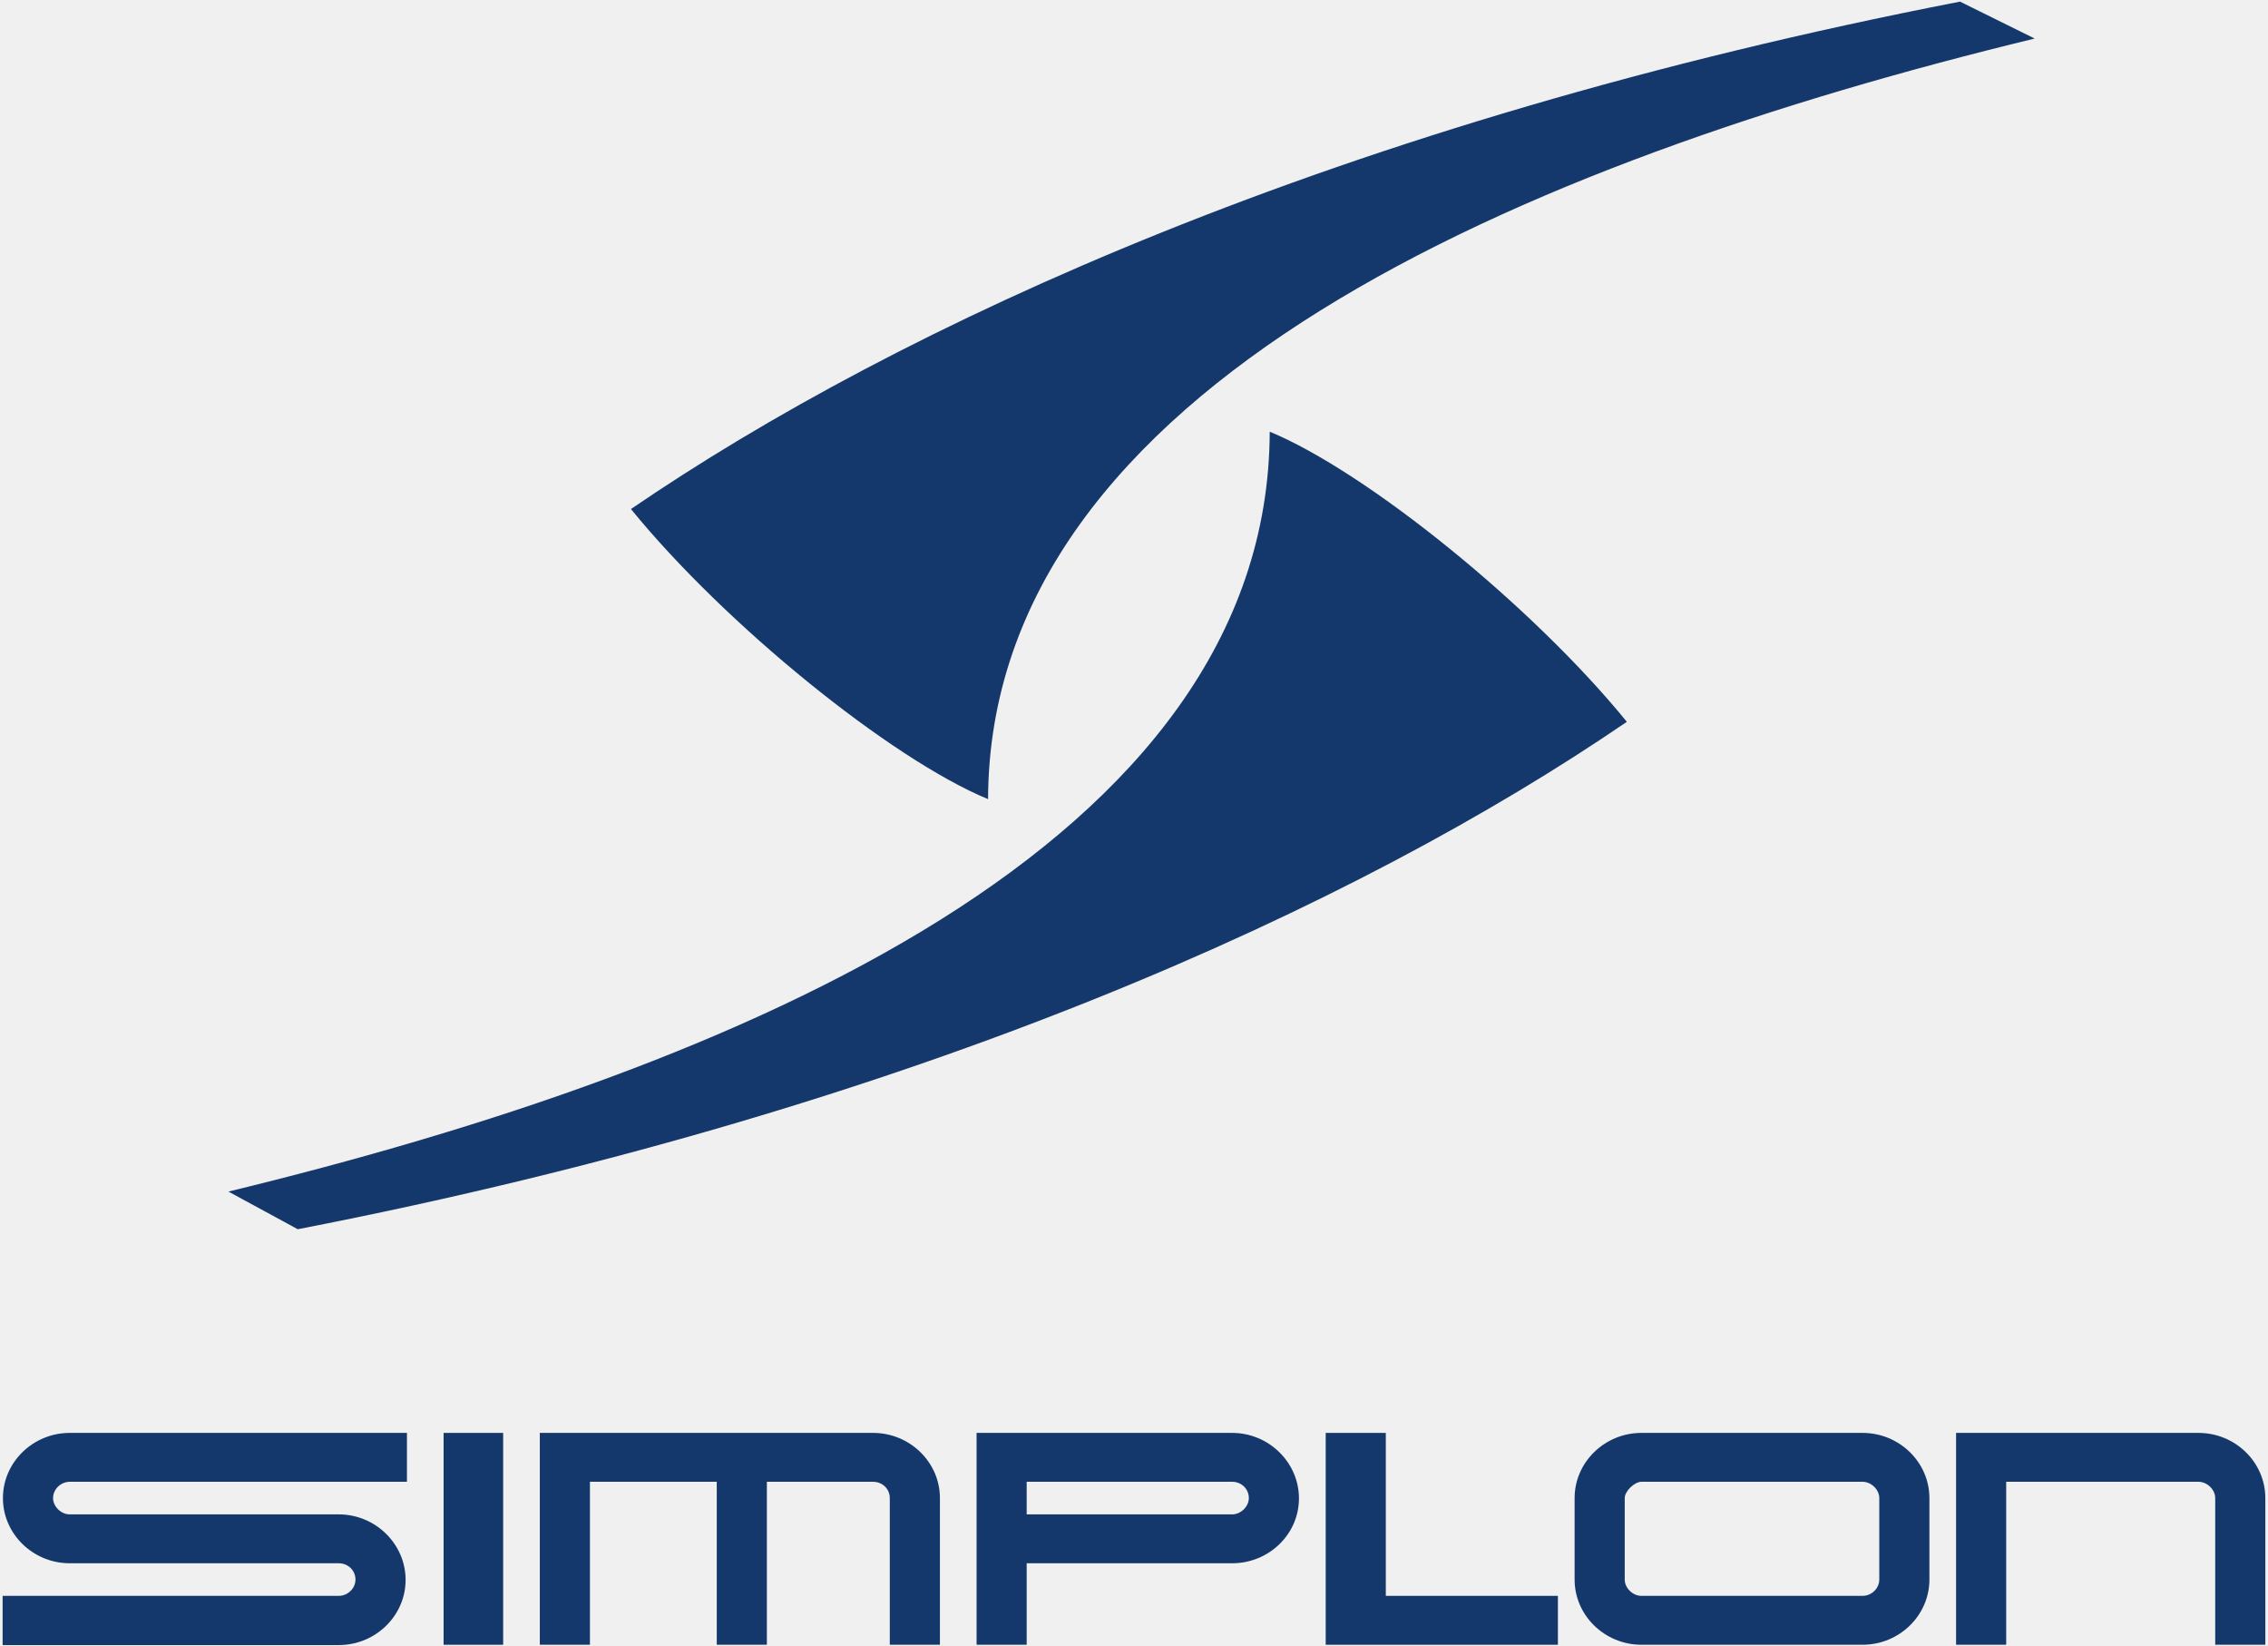
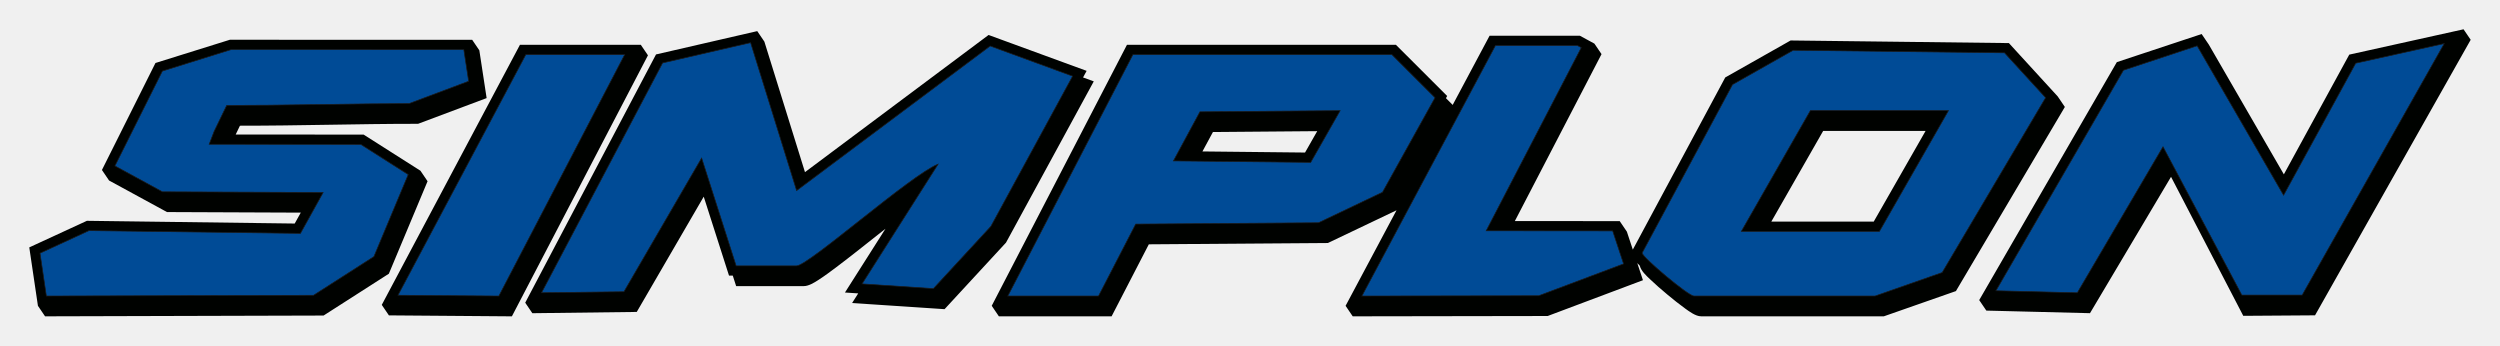
- <svg xmlns="http://www.w3.org/2000/svg" version="1.0" width="615" height="446" viewBox="-0.708 -0.44 615 446" id="svg2" xml:space="preserve">
-   <defs id="defs4">
- 	</defs>
-   <g id="g6">
-     <g id="g8">
-       <path d="M 530.778,0 C 362.23,32.73 242.919,87.987 170.383,137.566 C 195.827,168.82 240.739,205.251 267.221,216.219 C 267.59,104.273 412.557,43.619 551.029,10.01 L 530.778,0" style="fill:#15386c" id="path10" />
+ <svg xmlns="http://www.w3.org/2000/svg" version="1.1" id="svg25" viewBox="-9.01 778.99 769.21 106.35">
+   <defs id="defs29" />
+   <g id="Layer1000" transform="translate(-47.5287,385.5011)">
+     <path d="m 673.842,426.397 -33.521,56.655 -22.16,7.759 h -56.262 c -1.639,0 -3.614,-1.478 -4.904,-2.41 -1.874,-1.354 -3.698,-2.818 -5.474,-4.298 -1.813,-1.511 -3.62,-3.075 -5.325,-4.707 -1.112,-1.064 -2.748,-2.533 -3.143,-4.148 -0.261,-0.259 -0.523,-0.533 -0.773,-0.818 l 1.747,5.274 -29.315,11.016 -59.983,0.099 -2.195,-3.235 15.67,-29.391 -21.1,10.06 -55.112,0.409 -11.448,22.149 h -34.692 l -2.195,-3.235 41.607,-80.298 h 82.764 l 15.757,15.748 -0.372,0.669 2.076,2.076 11.35,-21.288 h 27.787 l 4.463,2.424 2.195,3.235 -26.669,51.357 32.268,0.029 2.195,3.235 1.831,5.528 28.441,-52.974 20.11,-11.376 67.164,0.806 15.023,16.414 z m 67.383,20.737 20.126,-36.838 35.163,-7.795 2.195,3.235 -47.891,84.774 -22.08,0.156 -22.227,-42.77 -24.938,41.954 -31.889,-0.793 -2.195,-3.235 42.345,-73.216 26.096,-8.647 2.195,3.235 z m -585.241,40.156 42.513,-80.013 h 37.191 l 2.195,3.235 -41.865,80.312 -37.839,-0.299 z m 130.213,-40.837 56.491,-42.205 30.171,11.043 -1.104,2.028 3.299,1.208 -27.002,49.608 -18.907,20.48 -28.45,-1.889 1.883,-2.964 -4.079,-0.271 12.467,-19.622 -1.057,0.832 c -4.733,3.729 -9.442,7.518 -14.256,11.14 -1.74,1.309 -3.52,2.629 -5.351,3.807 -1.261,0.811 -2.97,1.877 -4.507,1.877 h -20.776 l -1.036,-3.235 h -1.159 l -7.779,-24.292 -20.606,35.467 -32.123,0.394 -2.195,-3.235 40.242,-76.385 31.148,-7.176 2.195,3.235 z m -175.159,-11.579 39.368,0.031 17.474,11.114 2.195,3.235 -11.911,28.454 -20.087,12.869 -85.694,0.242 -2.195,-3.235 -2.661,-17.978 17.734,-8.178 63.937,0.84 1.863,-3.357 -41.16,-0.174 -17.824,-9.71 -2.195,-3.235 16.471,-32.922 22.896,-7.151 74.559,0.025 2.195,3.235 2.244,14.692 -21.093,7.913 h -0.545 c -18.082,0 -36.181,0.599 -54.263,0.582 z m 472.49,26.794 h 31.512 l 15.954,-27.902 h -31.512 z m -175.035,-21.586 31.566,0.342 3.745,-6.58 -32.087,0.27 z" style="fill:#000200;fill-rule:evenodd" id="path2" />
+     <path d="m 543.775,471.306 c 0,1.328 14.229,13.266 15.929,13.266 h 55.751 l 20.643,-7.228 31.829,-53.796 -12.641,-13.812 -65.053,-0.78 -18.648,10.549 z m 30.531,-6.633 21.238,-37.145 h 42.478 l -21.238,37.145 z m 78.318,18.273 25.06,0.623 26.359,-44.926 24.243,45.629 h 18.584 l 43.713,-77.379 -27.25,6.041 -22.191,40.618 -26.588,-45.971 -22.691,7.519 z m -304.028,1.627 h 27.924 l 11.441,-22.135 56.258,-0.417 19.672,-9.379 16.168,-29.092 -13.274,-13.266 h -79.694 z m 59.126,-56.682 43.133,-0.362 -9.061,15.919 -42.229,-0.457 z m -246.762,56.436 31.048,0.246 38.726,-74.29 h -30.433 z m 296.583,0.246 54.425,-0.09 26.104,-9.809 -3.359,-10.143 -38.914,-0.035 29.265,-56.356 -1.202,-0.653 h -25.221 z m -252.412,-1.015 25.373,-0.311 23.893,-41.125 10.62,33.165 h 18.584 c 3.675,0 35.105,-27.94 43.551,-31.287 l -23.401,36.831 21.967,1.458 17.68,-19.151 25.158,-46.221 -25.373,-9.287 -59.557,44.495 -14.156,-45.51 -27.092,6.242 z m -116.662,-68.201 -14.602,29.185 14.611,7.96 49.46,0.209 -6.983,12.585 -65.052,-0.855 -15.074,6.951 1.951,13.181 82.22,-0.232 18.561,-11.891 10.571,-25.254 -14.601,-9.286 -46.648,-0.036 1.515,-3.943 3.873,-8.005 c 13.383,0.046 42.87,-0.578 56.144,-0.578 l 18.3,-6.866 -1.487,-9.733 -71.521,-0.024 z" style="fill:#004b96;fill-rule:evenodd;stroke:#1b1918;stroke-width:0.216;stroke-linecap:butt;stroke-linejoin:miter;stroke-dasharray:none" id="path4" />
+   </g>
+   <path d="m 406.937,736.18 -13.99,23.644 -9.248,3.238 h -23.48 c -0.684,0 -1.508,-0.617 -2.047,-1.006 -0.782,-0.565 -1.543,-1.176 -2.284,-1.794 -0.757,-0.631 -1.511,-1.283 -2.223,-1.964 -0.464,-0.444 -1.147,-1.057 -1.312,-1.731 -0.109,-0.108 -0.218,-0.222 -0.323,-0.341 l 0.729,2.201 -12.234,4.597 -25.033,0.042 -0.916,-1.35 6.54,-12.266 -8.806,4.199 -23,0.171 -4.778,9.244 h -14.478 l -0.916,-1.35 17.364,-33.511 h 34.541 l 6.576,6.572 -0.155,0.279 0.867,0.866 4.737,-8.884 h 11.597 l 1.863,1.012 0.916,1.35 -11.13,21.433 13.467,0.012 0.916,1.35 0.764,2.307 11.869,-22.108 8.393,-4.747 28.03,0.336 6.269,6.85 z m 28.121,8.655 8.399,-15.374 14.675,-3.253 0.916,1.35 -19.987,35.38 -9.215,0.065 -9.276,-17.85 -10.407,17.509 -13.309,-0.331 -0.916,-1.35 17.672,-30.556 10.891,-3.609 0.916,1.35 z m -244.243,16.759 17.742,-33.392 h 15.521 l 0.916,1.35 -17.472,33.517 -15.791,-0.125 z m 54.343,-17.043 23.576,-17.614 12.591,4.609 -0.461,0.846 1.377,0.504 -11.269,20.703 -7.891,8.547 -11.873,-0.788 0.786,-1.237 -1.702,-0.113 5.203,-8.189 -0.441,0.347 c -1.975,1.556 -3.94,3.138 -5.949,4.649 -0.726,0.546 -1.469,1.097 -2.233,1.589 -0.526,0.338 -1.24,0.783 -1.881,0.783 h -8.671 l -0.432,-1.35 h -0.484 l -3.246,-10.138 -8.6,14.802 -13.406,0.165 -0.916,-1.35 16.794,-31.878 12.999,-2.995 0.916,1.35 z m -73.1,-4.832 16.43,0.013 7.293,4.638 0.916,1.35 -4.971,11.875 -8.383,5.371 -35.763,0.101 -0.916,-1.35 -1.111,-7.503 7.401,-3.413 26.683,0.35 0.777,-1.401 -17.178,-0.073 -7.439,-4.052 -0.916,-1.35 6.874,-13.739 9.555,-2.984 31.116,0.011 0.916,1.35 0.937,6.131 -8.803,3.303 h -0.227 c -7.546,0 -15.1,0.25 -22.646,0.243 z m 197.188,11.182 h 13.151 l 6.658,-11.645 h -13.151 z m -73.049,-9.009 13.174,0.142 1.563,-2.746 -13.391,0.113 z" style="fill:#000200;fill-rule:evenodd" id="path7" />
+   <path d="m 352.655,754.922 c 0,0.554 5.938,5.536 6.648,5.536 h 23.267 l 8.615,-3.017 13.284,-22.451 -5.276,-5.764 -27.149,-0.326 -7.783,4.402 z m 12.742,-2.768 8.864,-15.502 h 17.727 l -8.864,15.502 z m 32.685,7.626 10.459,0.26 11.001,-18.749 10.118,19.043 h 7.756 l 18.243,-32.293 -11.373,2.521 -9.261,16.951 -11.096,-19.186 -9.47,3.138 z m -126.882,0.679 h 11.654 l 4.775,-9.238 23.478,-0.174 8.21,-3.914 6.747,-12.141 -5.54,-5.537 h -33.26 z m 24.676,-23.656 18.001,-0.151 -3.781,6.644 -17.624,-0.191 z m -102.983,23.553 12.957,0.102 16.162,-31.004 h -12.701 z m 123.775,0.102 22.714,-0.038 10.894,-4.094 -1.402,-4.233 -16.24,-0.015 12.213,-23.519 -0.501,-0.272 h -10.526 z m -105.341,-0.424 10.589,-0.13 9.972,-17.163 4.432,13.841 h 7.756 c 1.534,0 14.651,-11.66 18.175,-13.057 l -9.766,15.371 9.168,0.609 7.378,-7.992 10.499,-19.29 -10.589,-3.876 -24.855,18.57 -5.908,-18.993 -11.306,2.605 z m -48.687,-28.463 -6.094,12.18 6.098,3.322 20.641,0.087 -2.914,5.252 -27.149,-0.357 -6.291,2.901 0.814,5.501 34.313,-0.097 7.746,-4.963 4.412,-10.539 -6.094,-3.876 -19.468,-0.015 0.632,-1.646 1.617,-3.341 c 5.585,0.019 17.892,-0.241 23.431,-0.241 l 7.637,-2.865 -0.621,-4.062 -29.848,-0.01 z" style="fill:#004b96;fill-rule:evenodd;stroke:#1b1918;stroke-width:0.216;stroke-linecap:butt;stroke-linejoin:miter;stroke-dasharray:none" id="path9" />
+   <path d="m 341.404,660.533 -3.165,6.542 47.495,0.037 19.244,12.239 -13.117,31.335 -22.121,14.172 -94.373,0.266 -2.931,-19.799 19.53,-9.006 70.413,0.925 4.018,-7.242 -49.713,-0.21 -19.629,-10.694 18.14,-36.256 25.215,-7.875 82.11,0.028 2.472,16.18 -23.229,8.715 h -0.6 c -19.913,0 -39.846,0.66 -59.758,0.641 z" style="fill:#000200;fill-rule:evenodd" id="path11" />
+   <path d="m 317.543,645.586 -16.081,32.141 16.09,8.766 54.469,0.23 -7.69,13.86 -71.641,-0.941 -16.601,7.655 2.149,14.516 90.547,-0.256 20.441,-13.096 11.642,-27.812 -16.08,-10.227 -51.372,-0.04 1.669,-4.343 4.266,-8.816 c 14.739,0.05 47.212,-0.636 61.831,-0.636 l 20.154,-7.561 -1.637,-10.719 -78.765,-0.026 z" style="fill:#004b96;fill-rule:evenodd;stroke:#1b1918;stroke-width:0.216;stroke-linecap:butt;stroke-linejoin:miter;stroke-dasharray:none" id="path13" />
+   <g id="Layer1001" transform="translate(-47.5287,385.5011)">
+     <g id="Layer1002">
+       <path d="m 1271.046,-185.935 -28.295,0.345 -10.372,-13.744 0.661,-1.518 c 23.844,-54.77 17.003,-113.878 -1.972,-168.958 l -0.49,-1.423 10.638,-14.16 29.826,0.083 29.836,-0.083 10.637,14.16 -0.49,1.423 c -18.974,55.08 -25.815,114.187 -1.972,168.957 l 0.661,1.518 -10.372,13.744 z" style="fill:#000200;fill-rule:evenodd;stroke:#ffffff;stroke-width:0.216;stroke-linecap:butt;stroke-linejoin:miter;stroke-dasharray:none" id="path15" />
    </g>
-     <g id="g12">
-       <path d="M 80.031,332.815 C 248.588,300.093 367.908,244.828 440.435,195.249 C 414.991,164.004 370.087,127.573 343.597,116.596 C 343.228,228.551 199.702,288.993 61.231,322.603 L 80.031,332.815" style="fill:#15386c" id="path14" />
-     </g>
-     <g id="g16">
-       <path d="M 0.085,405.703 C 0.085,415.424 8.244,423.375 18.208,423.375 L 91.154,423.375 C 93.691,423.375 95.683,425.32 95.683,427.793 C 95.683,430.178 93.6,432.211 91.154,432.211 L 0,432.211 L 0,445.553 L 91.154,445.553 C 101.121,445.553 109.277,437.599 109.277,427.881 C 109.277,418.16 101.121,410.121 91.154,410.121 L 18.208,410.121 C 15.855,410.121 13.679,408 13.679,405.703 C 13.679,403.318 15.765,401.285 18.208,401.285 L 109.641,401.285 L 109.641,388.031 L 18.208,388.031 C 8.244,388.031 0.085,395.982 0.085,405.703" style="fill:#15386c" id="path18" />
-     </g>
-     <g id="g20">
-       <rect width="16.154" height="57.434" x="119.578" y="388.031" style="fill:#15386c" id="rect22" />
-     </g>
-     <g id="g24">
-       <path d="M 207.24,445.465 L 207.24,401.285 L 236.042,401.285 C 238.579,401.285 240.571,403.227 240.571,405.703 L 240.571,445.465 L 254.165,445.465 L 254.165,405.703 C 254.165,395.982 246.009,388.031 236.042,388.031 L 145.667,388.031 L 145.667,445.465 L 159.261,445.465 L 159.261,401.285 L 193.65,401.285 L 193.65,445.465 L 207.24,445.465" style="fill:#15386c" id="path26" />
-     </g>
-     <g id="g28">
-       <g id="g30">
-         <path d="M 277.693,423.375 L 333.404,423.375 C 343.371,423.375 351.524,415.509 351.524,405.791 C 351.524,396.07 343.371,388.031 333.404,388.031 L 264.105,388.031 L 264.105,445.465 L 277.693,445.465 L 277.693,423.375 M 277.693,401.285 L 333.404,401.285 C 335.938,401.285 337.933,403.227 337.933,405.703 C 337.933,408 335.759,410.121 333.404,410.121 L 277.693,410.121 L 277.693,401.285 z " style="fill:#15386c" id="path32" />
-       </g>
-     </g>
-     <g id="g34">
-       <polyline fill="#15386C" points="421.737,445.465 421.737,432.211 375.073,432.211 375.073,388.031 358.775,388.031      358.775,445.465 421.737,445.465 " id="polyline36" style="fill:#15386c" />
-     </g>
-     <g id="g38">
-       <g id="g40">
-         <path d="M 444.39,445.465 L 504.358,445.465 C 514.322,445.465 522.478,437.511 522.478,427.793 L 522.478,405.703 C 522.478,395.982 514.322,388.031 504.358,388.031 L 444.39,388.031 C 434.42,388.031 426.267,395.982 426.267,405.703 L 426.267,427.793 C 426.267,437.511 434.42,445.465 444.39,445.465 M 504.357,432.211 L 444.39,432.211 C 442.032,432.211 439.861,430.09 439.861,427.793 L 439.861,405.703 C 439.861,403.846 442.489,401.285 444.39,401.285 L 504.358,401.285 C 506.711,401.285 508.887,403.406 508.887,405.703 L 508.887,427.793 C 508.887,430.178 506.801,432.211 504.357,432.211 z " style="fill:#15386c" id="path42" />
-       </g>
-     </g>
-     <g id="g44">
-       <path d="M 529.705,445.465 L 543.299,445.465 L 543.299,401.285 L 595.445,401.285 C 597.803,401.285 599.98,403.406 599.98,405.703 L 599.98,445.465 L 613.568,445.465 L 613.568,405.703 C 613.568,395.982 605.412,388.031 595.445,388.031 L 529.706,388.031 L 529.706,445.465" style="fill:#15386c" id="path46" />
-     </g>
+     <path d="m 575.339,99.708 14.044,-18.694 44.939,0.124 44.943,-0.125 14.043,18.695 C 656.609,206.246 657.776,295.402 690.319,370.156 l -13.46,17.836 -42.535,-0.518 -42.535,0.518 -13.46,-17.836 c 32.544,-74.754 33.711,-163.91 -2.99,-270.448 z" style="fill:#004b96;fill-rule:evenodd;stroke:#1b1918;stroke-width:0.216;stroke-linecap:butt;stroke-linejoin:miter;stroke-dasharray:none" id="path18" />
+     <path d="m 617.382,294.094 0.021,-0.014 32.815,0.348 10.624,6.87 -3.732,25.415 -9.695,3.602 h -1.345 -26.023 -1.345 c -1.21,0 -5.17,-2.206 -6.32,-2.822 -1.179,-0.632 -5.38,-2.74 -5.967,-3.872 l -0.238,-0.46 2.024,-23.729 7.858,-5.35 z m 27.142,60.154 1.645,-14.831 17.468,-3.32 -0.035,0.262 1.38,-0.262 -5.054,37.423 h -1.345 -11.24 -1.345 l -11.257,-8.391 -11.075,-8.838 -2.77,16.955 -1.341,-0.025 -0.004,0.025 -17.816,-0.337 4.947,-32.433 12.728,-3.832 0.389,0.288 0.956,-0.288 z M 611.21,245.581 h -1.345 l 2.802,-35.657 h 1.345 35.277 1.345 l 9.591,6.659 -1.684,14.5 -7.887,4.758 -23.051,0.172 -0.739,9.568 h -1.345 z m 9.8,-81.166 3.182,-35.535 h 1.345 15.137 1.345 l -2.843,35.67 -1.344,-0.011 -9e-4,0.011 z m -8.661,123.189 -1.345,0.001 3.827,-36.865 h 1.345 10.364 1.345 l 2.577,0.777 -1.999,23.833 28.719,0.015 7.885,6.922 -16.692,5.276 -36.025,0.042 z m 20.484,-104.498 14.797,-17.624 1.065,0.333 0.279,-0.333 15.309,4.779 -1.098,21.661 -4.155,9.728 -1.308,-0.085 -0.036,0.085 -12.924,-0.837 1.469,-10.4 -0.35,0.455 c -1.247,1.618 -2.477,3.269 -3.782,4.841 -0.869,1.046 -2.272,2.84 -3.757,2.84 h -1.345 -7.48 -1.345 l -8.096,-10.021 -1.171,13.437 -14.314,0.178 5e-4,-0.017 -1.345,0.017 1.126,-33.733 12.717,-3.329 0.233,0.291 1.112,-0.291 z m -28.956,-58.367 -1.344,0.004 -1.267,-8.552 8.096,-3.735 1.308,0.017 0.037,-0.017 26.083,0.342 1.013,-1.825 -18.774,-0.078 -8.223,-4.485 7.417,-14.829 10.159,-3.171 1.343,4e-4 0.002,-4e-4 32.687,0.012 1.093,7.16 -9.566,3.591 h -0.326 c -7.702,0 -15.411,0.25 -23.113,0.25 l -0.761,1.574 17.972,0.014 8.018,5.097 -5.364,12.813 -8.923,5.717 -37.566,0.106 z m 36.479,193.399 1.55,-12.448 h -15.647 l -1.55,12.448 z m 2.304,-93.928 0.418,-3.226 -13.539,0.114 -0.298,2.967 z" style="fill:#ffffff;fill-rule:evenodd" id="path20" />
+     <path d="m 608.007,322.796 c 0.297,0.573 9.87,5.726 10.694,5.726 h 27.046 l 8.398,-3.12 3.411,-23.224 -9.221,-5.962 -31.733,-0.337 -6.688,4.554 z m 13.328,-2.864 1.997,-16.035 h 20.606 l -1.996,16.035 z m -17.518,51.223 14.215,0.269 3.169,-19.394 14.636,11.68 10.757,8.018 h 10.423 l 4.511,-33.404 -13.721,2.608 -1.945,17.533 -26.795,-19.845 -10.782,3.245 z m 7.988,-127.367 h 12.054 l 0.738,-9.556 24.207,-0.18 6.712,-4.049 1.459,-12.559 -8.248,-5.726 h -34.403 z m 14.768,-24.469 18.551,-0.156 -0.89,6.872 -18.317,-0.198 z m -3.603,-56.681 13.207,0.106 2.556,-32.07 h -12.9 z m -9.976,123.172 33.758,-0.039 13.397,-4.234 -4.987,-4.378 -29.993,-0.015 2.04,-24.328 -0.933,-0.281 h -9.828 z m -7.892,-85.484 10.813,-0.135 1.547,-17.753 11.567,14.317 h 7.968 c 1.576,0 9.143,-12.062 12.057,-13.506 l -2.245,15.899 9.727,0.63 3.531,-8.267 1.012,-19.953 -12.842,-4.009 -16.126,19.208 -15.694,-19.646 -10.296,2.695 z m 14.384,-107.263 -6.302,12.6 6.306,3.439 21.352,0.089 -3.013,5.431 -28.084,-0.368 -6.508,3.002 0.843,5.689 35.492,-0.1 8.012,-5.133 4.564,-10.903 -6.303,-4.007 -20.137,-0.016 0.654,-1.704 1.672,-3.455 c 5.777,0.019 18.508,-0.248 24.237,-0.248 l 7.899,-2.965 -0.641,-4.2 -30.873,-0.012 z" style="fill:#000200;fill-rule:evenodd" id="path22" />
  </g>
</svg>
